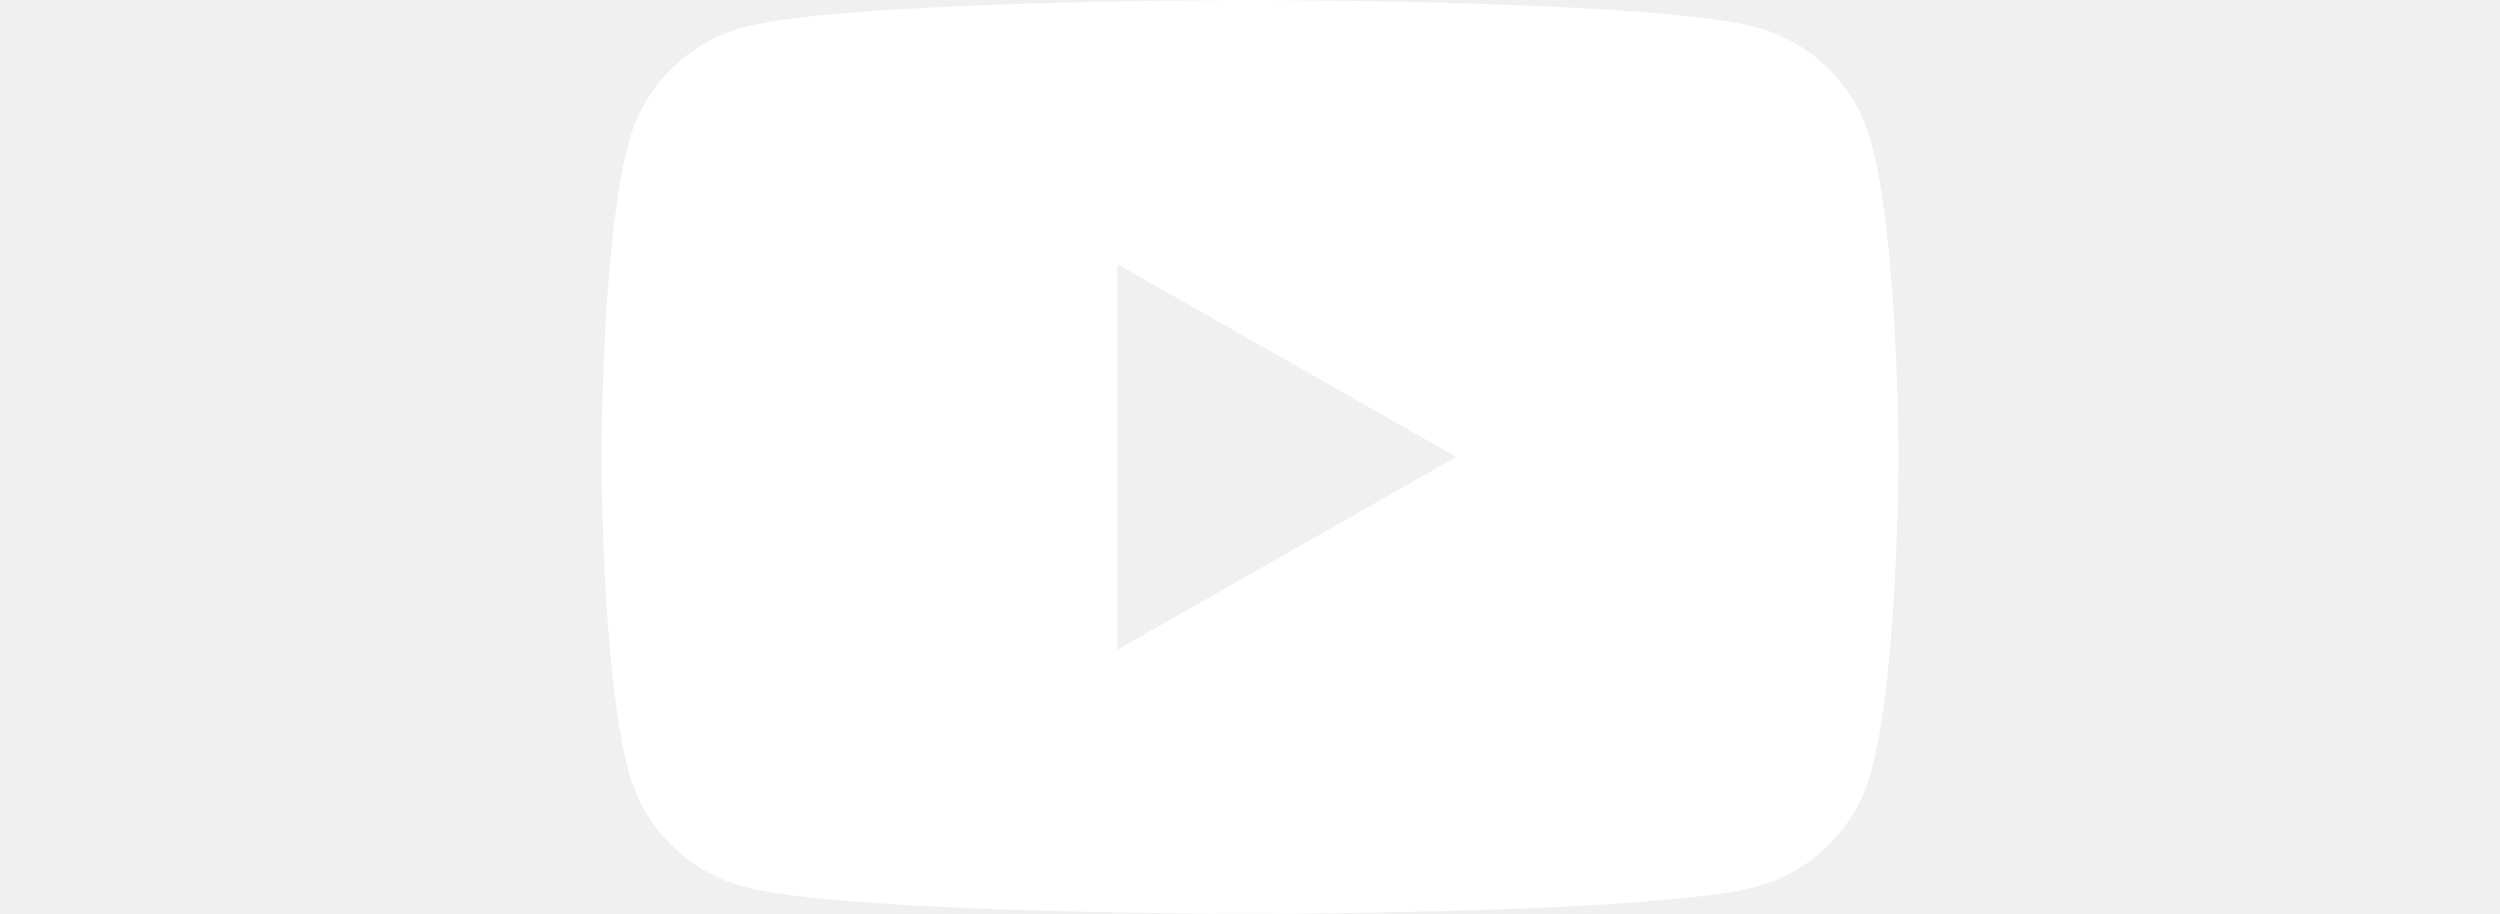
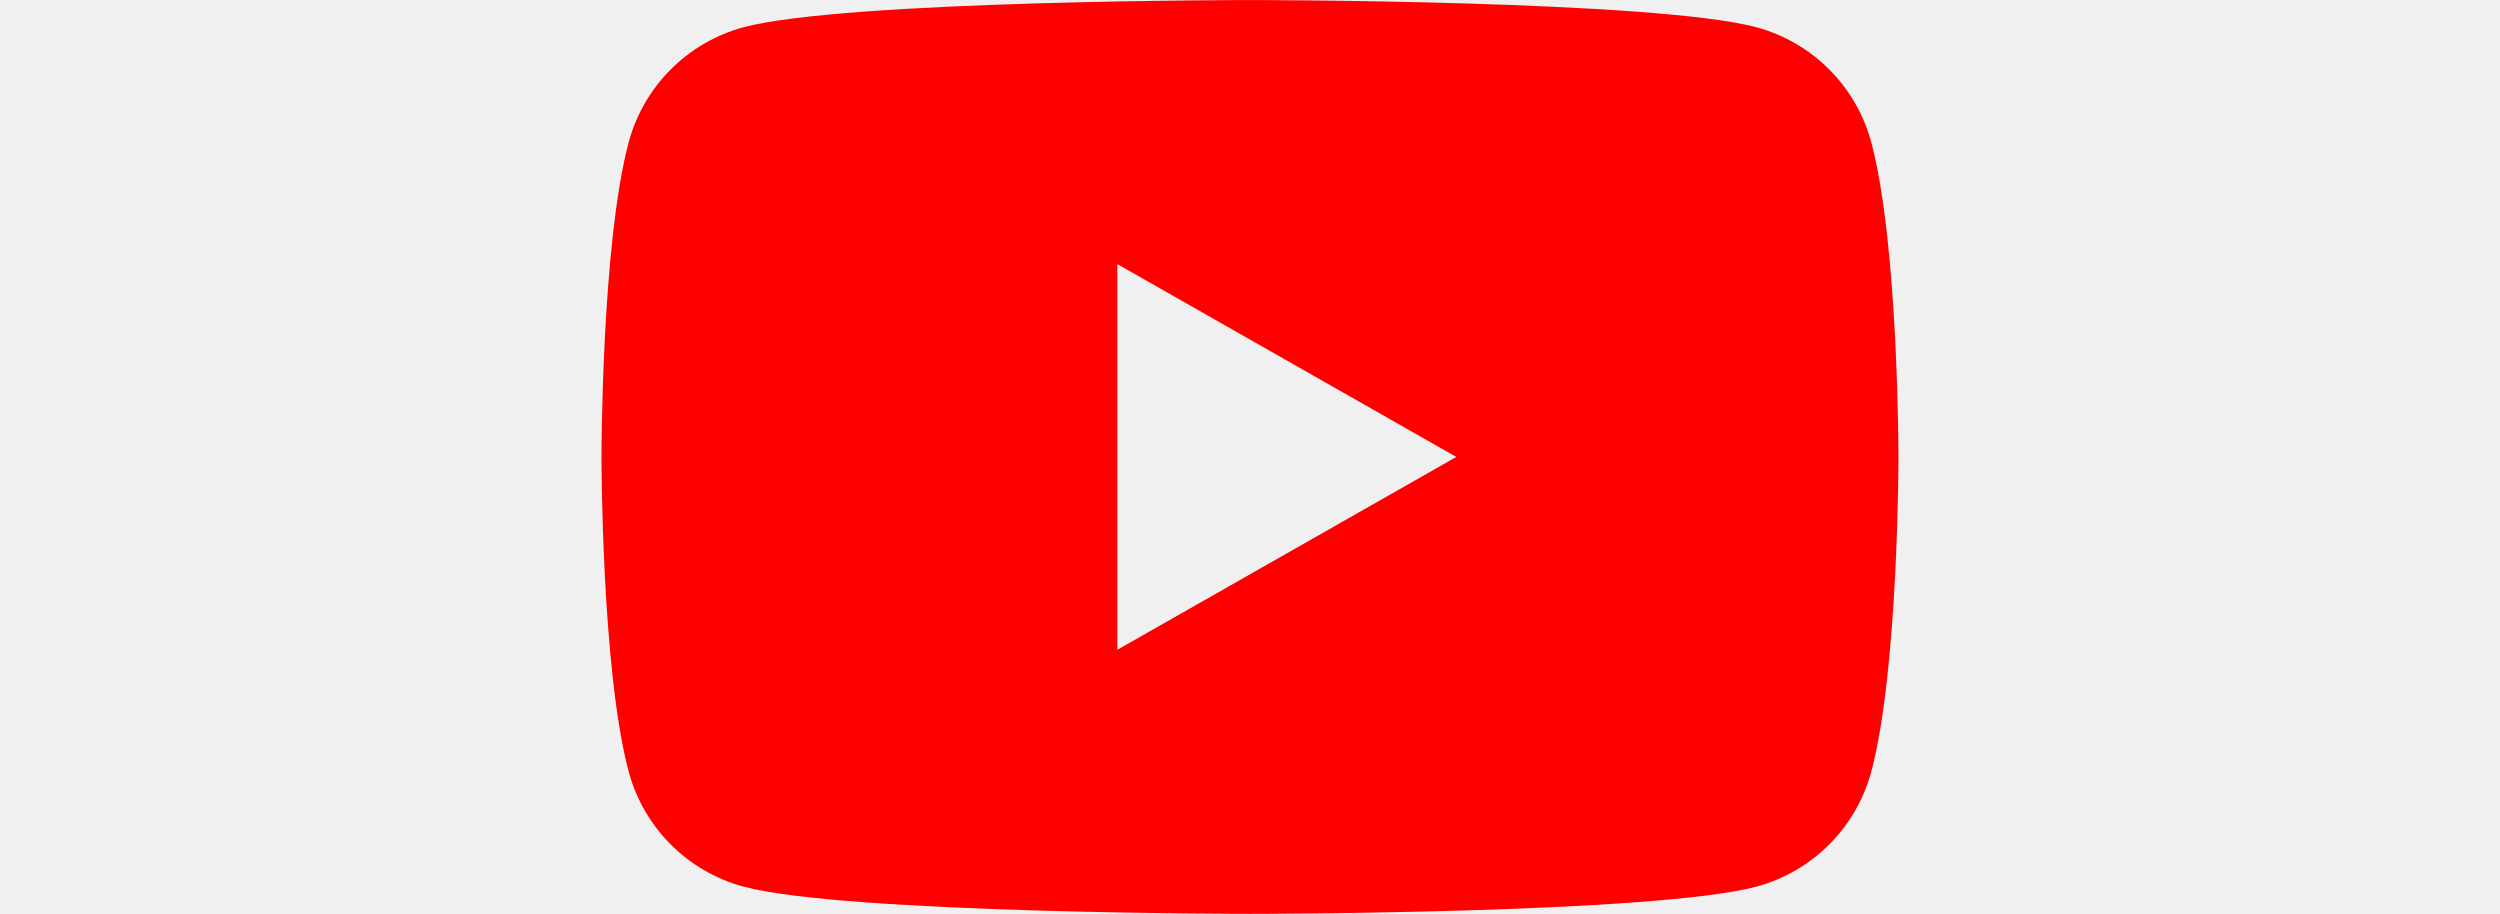
<svg xmlns="http://www.w3.org/2000/svg" width="95.594" height="34.941" viewBox="0 0 49.594 34.941">
-   <path id="Path_223" d="M1124.557 1230a6.232 6.232 0 0 0-4.385-4.413c-3.867-1.043-19.376-1.043-19.376-1.043s-15.508 0-19.376 1.043a6.232 6.232 0 0 0-4.385 4.413c-1.036 3.893-1.036 12.014-1.036 12.014s0 8.122 1.036 12.015a6.232 6.232 0 0 0 4.385 4.413c3.867 1.043 19.376 1.043 19.376 1.043s15.509 0 19.376-1.043a6.232 6.232 0 0 0 4.385-4.413c1.036-3.893 1.036-12.015 1.036-12.015s.001-8.123-1.036-12.014zm-28.833 19.388v-14.748l12.962 7.374z" fill="#fff" data-name="Path 223" transform="translate(-1076 -1224.542)" />
+   <path id="Path_223" d="M1124.557 1230a6.232 6.232 0 0 0-4.385-4.413c-3.867-1.043-19.376-1.043-19.376-1.043s-15.508 0-19.376 1.043a6.232 6.232 0 0 0-4.385 4.413c-1.036 3.893-1.036 12.014-1.036 12.014s0 8.122 1.036 12.015a6.232 6.232 0 0 0 4.385 4.413c3.867 1.043 19.376 1.043 19.376 1.043s15.509 0 19.376-1.043a6.232 6.232 0 0 0 4.385-4.413c1.036-3.893 1.036-12.015 1.036-12.015s.001-8.123-1.036-12.014zm-28.833 19.388v-14.748l12.962 7.374z" fill="red" data-name="Path 223" transform="translate(-1076 -1224.542)" />
</svg>
